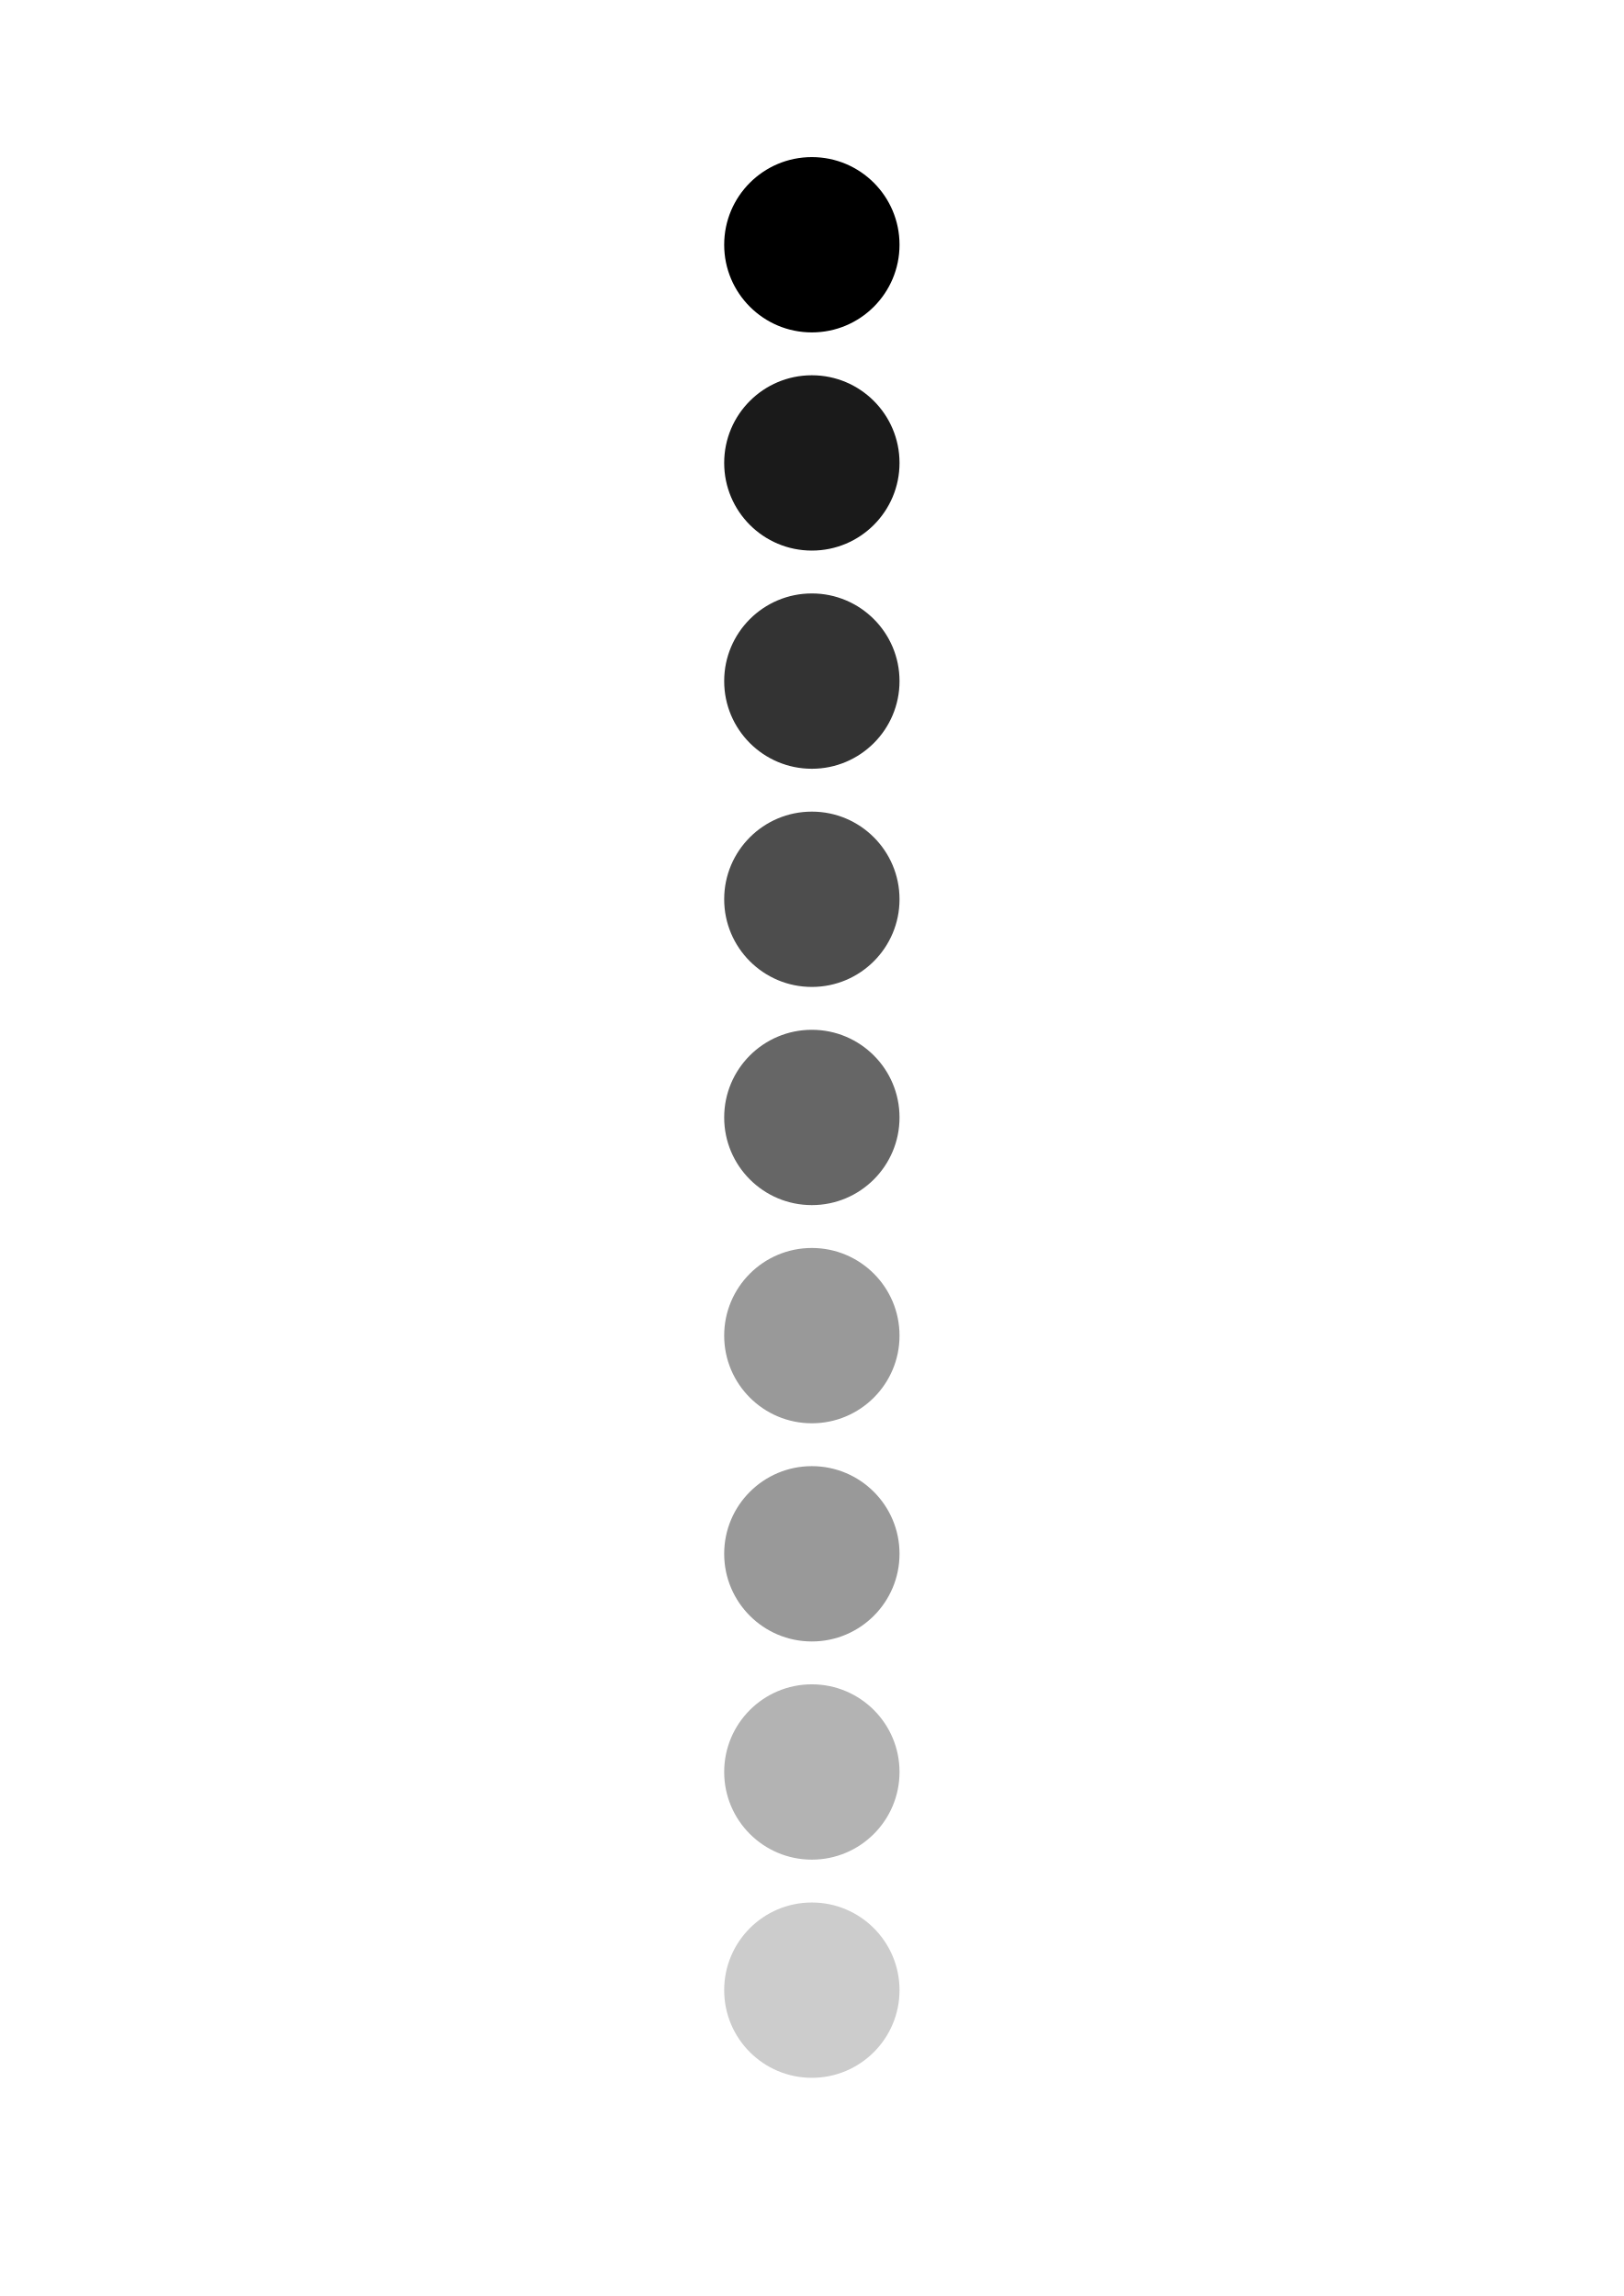
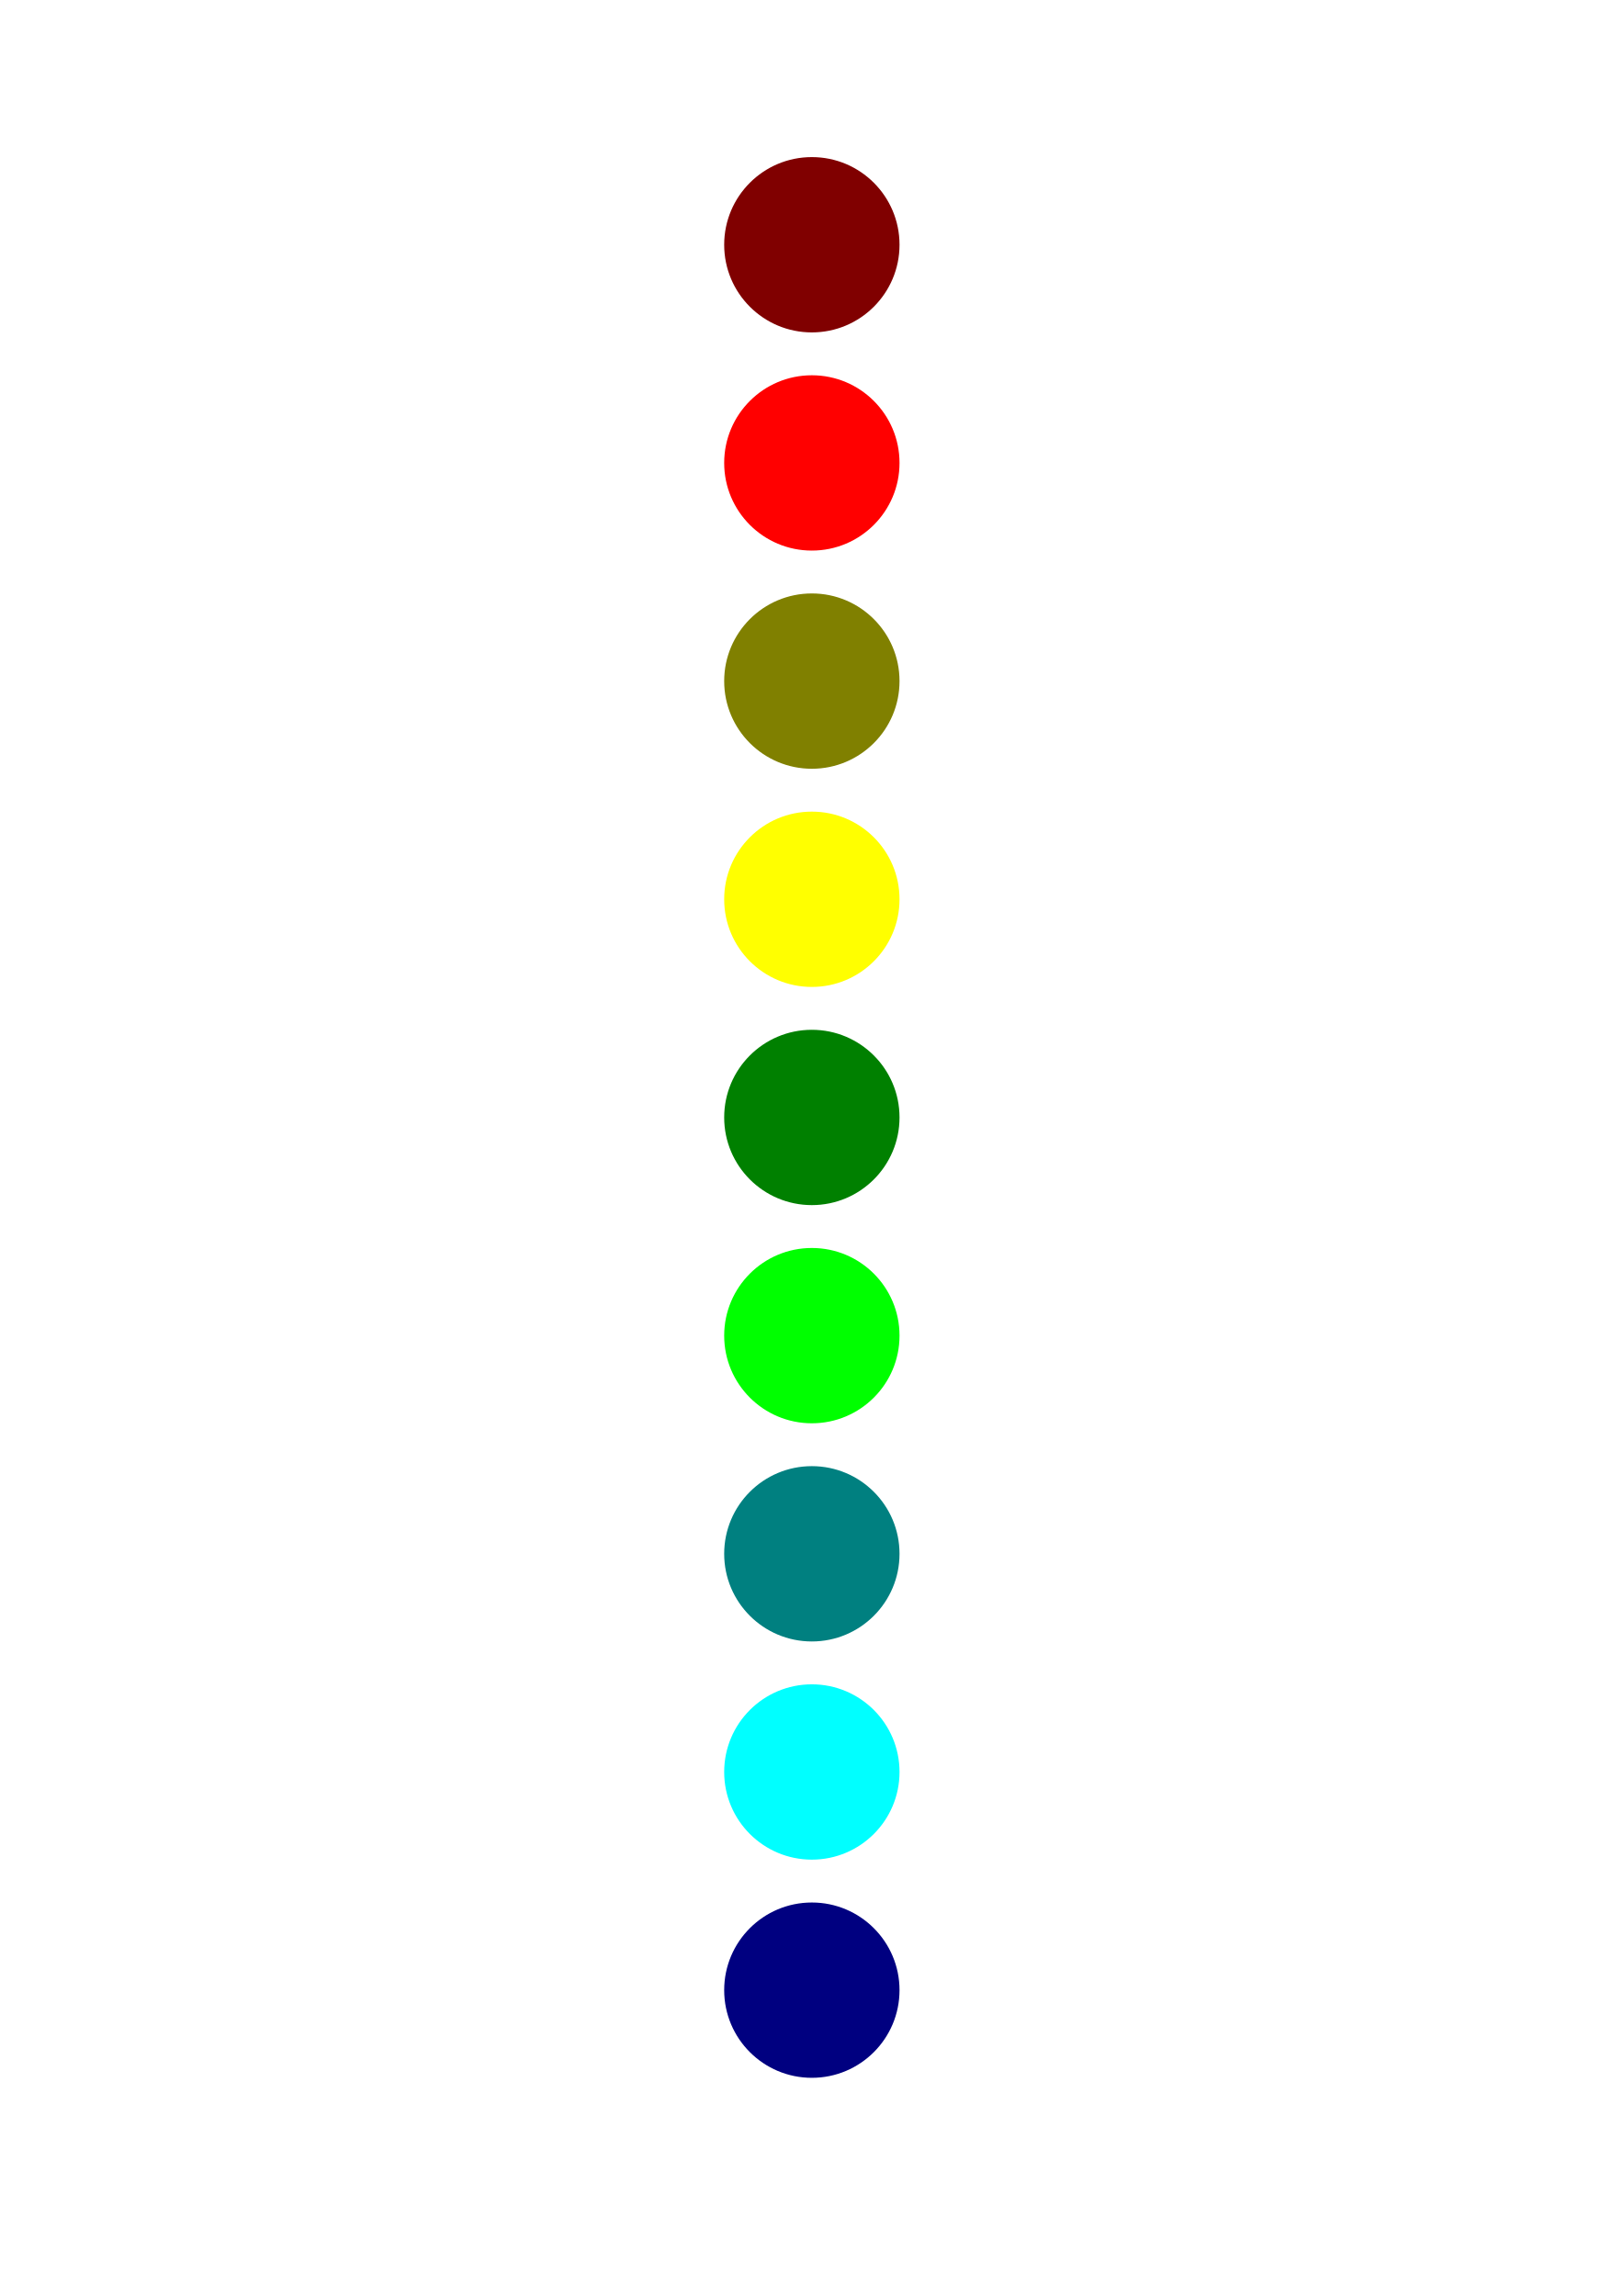
<svg xmlns="http://www.w3.org/2000/svg" version="1.1" id="svg2" height="1052.362" width="744.094">
  <defs id="defs4" />
  <g id="fill-b3b3b3">
-     <path style="color:#000000;fill:#000000;fill-opacity:1;fill-rule:nonzero;stroke:none;stroke-width:4;marker:none;visibility:visible;display:inline;overflow:visible;enable-background:accumulate" d="m 372.047,152.358 c -22.189,0 -40.177,-17.988 -40.177,-40.177 0,-22.189 17.988,-40.177 40.177,-40.177 22.189,0 40.177,17.988 40.177,40.177 0,22.189 -17.988,40.177 -40.177,40.177 z" id="path3214" />
-     <path style="color:#000000;fill:#1a1a1a;fill-opacity:1;fill-rule:nonzero;stroke:none;stroke-width:4;marker:none;visibility:visible;display:inline;overflow:visible;enable-background:accumulate" d="m 372.047,252.358 c -22.189,0 -40.177,-17.988 -40.177,-40.177 0,-22.189 17.988,-40.177 40.177,-40.177 22.189,0 40.177,17.988 40.177,40.177 0,22.189 -17.988,40.177 -40.177,40.177 z" id="path3214-5" />
-     <path style="color:#000000;fill:#333333;fill-opacity:1;fill-rule:nonzero;stroke:none;stroke-width:4;marker:none;visibility:visible;display:inline;overflow:visible;enable-background:accumulate" d="m 372.047,352.358 c 22.189,0 40.177,-17.988 40.177,-40.177 0,-22.189 -17.988,-40.177 -40.177,-40.177 -22.189,0 -40.177,17.988 -40.177,40.177 0,22.189 17.988,40.177 40.177,40.177 z" id="path3214-5-7" />
-     <path style="color:#000000;fill:#4d4d4d;fill-opacity:1;fill-rule:nonzero;stroke:none;stroke-width:4;marker:none;visibility:visible;display:inline;overflow:visible;enable-background:accumulate" d="m 372.047,452.358 c -22.189,0 -40.177,-17.988 -40.177,-40.177 0,-22.189 17.988,-40.177 40.177,-40.177 22.189,0 40.177,17.988 40.177,40.177 0,22.189 -17.988,40.177 -40.177,40.177 z" id="path3214-5-7-7" />
-     <path style="color:#000000;fill:#666666;fill-opacity:1;fill-rule:nonzero;stroke:none;stroke-width:4;marker:none;visibility:visible;display:inline;overflow:visible;enable-background:accumulate" d="m 372.047,552.358 c -22.189,0 -40.177,-17.988 -40.177,-40.177 0,-22.189 17.988,-40.177 40.177,-40.177 22.189,0 40.177,17.988 40.177,40.177 0,22.189 -17.988,40.177 -40.177,40.177 z" id="path3214-5-7-7-3" />
-     <path style="color:#000000;fill:#999999;fill-opacity:1;fill-rule:nonzero;stroke:none;stroke-width:4;marker:none;visibility:visible;display:inline;overflow:visible;enable-background:accumulate" d="m 372.047,652.358 c -22.189,0 -40.177,-17.988 -40.177,-40.177 0,-22.189 17.988,-40.177 40.177,-40.177 22.189,0 40.177,17.988 40.177,40.177 0,22.189 -17.988,40.177 -40.177,40.177 z" id="path3214-5-7-7-3-4" />
-     <path style="color:#000000;fill:#999999;fill-opacity:1;fill-rule:nonzero;stroke:none;stroke-width:4;marker:none;visibility:visible;display:inline;overflow:visible;enable-background:accumulate" d="m 372.047,752.358 c -22.189,0 -40.177,-17.988 -40.177,-40.177 0,-22.189 17.988,-40.177 40.177,-40.177 22.189,0 40.177,17.988 40.177,40.177 0,22.189 -17.988,40.177 -40.177,40.177 z" id="path3214-5-7-7-3-4-4" />
-     <path style="color:#000000;fill:#b3b3b3;fill-opacity:1;fill-rule:nonzero;stroke:none;stroke-width:4;marker:none;visibility:visible;display:inline;overflow:visible;enable-background:accumulate" d="m 372.047,852.358 c -22.189,0 -40.177,-17.988 -40.177,-40.177 0,-22.189 17.988,-40.177 40.177,-40.177 22.189,0 40.177,17.988 40.177,40.177 0,22.189 -17.988,40.177 -40.177,40.177 z" id="path3214-5-7-7-3-4-4-2" />
-     <path style="color:#000000;fill:#cccccc;fill-opacity:1;fill-rule:nonzero;stroke:none;stroke-width:4;marker:none;visibility:visible;display:inline;overflow:visible;enable-background:accumulate" d="m 372.047,952.358 c -22.189,0 -40.177,-17.988 -40.177,-40.177 0,-22.189 17.988,-40.177 40.177,-40.177 22.189,0 40.177,17.988 40.177,40.177 0,22.189 -17.988,40.177 -40.177,40.177 z" id="path3214-5-7-7-3-4-4-2-0" />
+     <path id="path3214" d="m 372.047,152.358 c -22.189,0 -40.177,-17.988 -40.177,-40.177 0,-22.189 17.988,-40.177 40.177,-40.177 22.189,0 40.177,17.988 40.177,40.177 0,22.189 -17.988,40.177 -40.177,40.177 z" style="color:#000000;fill:#800000;fill-opacity:1;fill-rule:nonzero;stroke:none;stroke-width:4;marker:none;visibility:visible;display:inline;overflow:visible;enable-background:accumulate" />
+     <path id="path3214-5" d="m 372.047,252.358 c -22.189,0 -40.177,-17.988 -40.177,-40.177 0,-22.189 17.988,-40.177 40.177,-40.177 22.189,0 40.177,17.988 40.177,40.177 0,22.189 -17.988,40.177 -40.177,40.177 z" style="color:#000000;fill:#ff0000;fill-opacity:1;fill-rule:nonzero;stroke:none;stroke-width:4;marker:none;visibility:visible;display:inline;overflow:visible;enable-background:accumulate" />
+     <path id="path3214-5-7" d="m 372.047,352.358 c 22.189,0 40.177,-17.988 40.177,-40.177 0,-22.189 -17.988,-40.177 -40.177,-40.177 -22.189,0 -40.177,17.988 -40.177,40.177 0,22.189 17.988,40.177 40.177,40.177 z" style="color:#000000;fill:#808000;fill-opacity:1;fill-rule:nonzero;stroke:none;stroke-width:4;marker:none;visibility:visible;display:inline;overflow:visible;enable-background:accumulate" />
+     <path id="path3214-5-7-7" d="m 372.047,452.358 c -22.189,0 -40.177,-17.988 -40.177,-40.177 0,-22.189 17.988,-40.177 40.177,-40.177 22.189,0 40.177,17.988 40.177,40.177 0,22.189 -17.988,40.177 -40.177,40.177 z" style="color:#000000;fill:#ffff00;fill-opacity:1;fill-rule:nonzero;stroke:none;stroke-width:4;marker:none;visibility:visible;display:inline;overflow:visible;enable-background:accumulate" />
+     <path id="path3214-5-7-7-3" d="m 372.047,552.358 c -22.189,0 -40.177,-17.988 -40.177,-40.177 0,-22.189 17.988,-40.177 40.177,-40.177 22.189,0 40.177,17.988 40.177,40.177 0,22.189 -17.988,40.177 -40.177,40.177 z" style="color:#000000;fill:#008000;fill-opacity:1;fill-rule:nonzero;stroke:none;stroke-width:4;marker:none;visibility:visible;display:inline;overflow:visible;enable-background:accumulate" />
+     <path id="path3214-5-7-7-3-4" d="m 372.047,652.358 c -22.189,0 -40.177,-17.988 -40.177,-40.177 0,-22.189 17.988,-40.177 40.177,-40.177 22.189,0 40.177,17.988 40.177,40.177 0,22.189 -17.988,40.177 -40.177,40.177 z" style="color:#000000;fill:#00ff00;fill-opacity:1;fill-rule:nonzero;stroke:none;stroke-width:4;marker:none;visibility:visible;display:inline;overflow:visible;enable-background:accumulate" />
+     <path id="path3214-5-7-7-3-4-4" d="m 372.047,752.358 c -22.189,0 -40.177,-17.988 -40.177,-40.177 0,-22.189 17.988,-40.177 40.177,-40.177 22.189,0 40.177,17.988 40.177,40.177 0,22.189 -17.988,40.177 -40.177,40.177 z" style="color:#000000;fill:#008080;fill-opacity:1;fill-rule:nonzero;stroke:none;stroke-width:4;marker:none;visibility:visible;display:inline;overflow:visible;enable-background:accumulate" />
+     <path id="path3214-5-7-7-3-4-4-2" d="m 372.047,852.358 c -22.189,0 -40.177,-17.988 -40.177,-40.177 0,-22.189 17.988,-40.177 40.177,-40.177 22.189,0 40.177,17.988 40.177,40.177 0,22.189 -17.988,40.177 -40.177,40.177 z" style="color:#000000;fill:#00ffff;fill-opacity:1;fill-rule:nonzero;stroke:none;stroke-width:4;marker:none;visibility:visible;display:inline;overflow:visible;enable-background:accumulate" />
+     <path id="path3214-5-7-7-3-4-4-2-0" d="m 372.047,952.358 c -22.189,0 -40.177,-17.988 -40.177,-40.177 0,-22.189 17.988,-40.177 40.177,-40.177 22.189,0 40.177,17.988 40.177,40.177 0,22.189 -17.988,40.177 -40.177,40.177 z" style="color:#000000;fill:#000080;fill-opacity:1;fill-rule:nonzero;stroke:none;stroke-width:4;marker:none;visibility:visible;display:inline;overflow:visible;enable-background:accumulate" />
  </g>
</svg>
